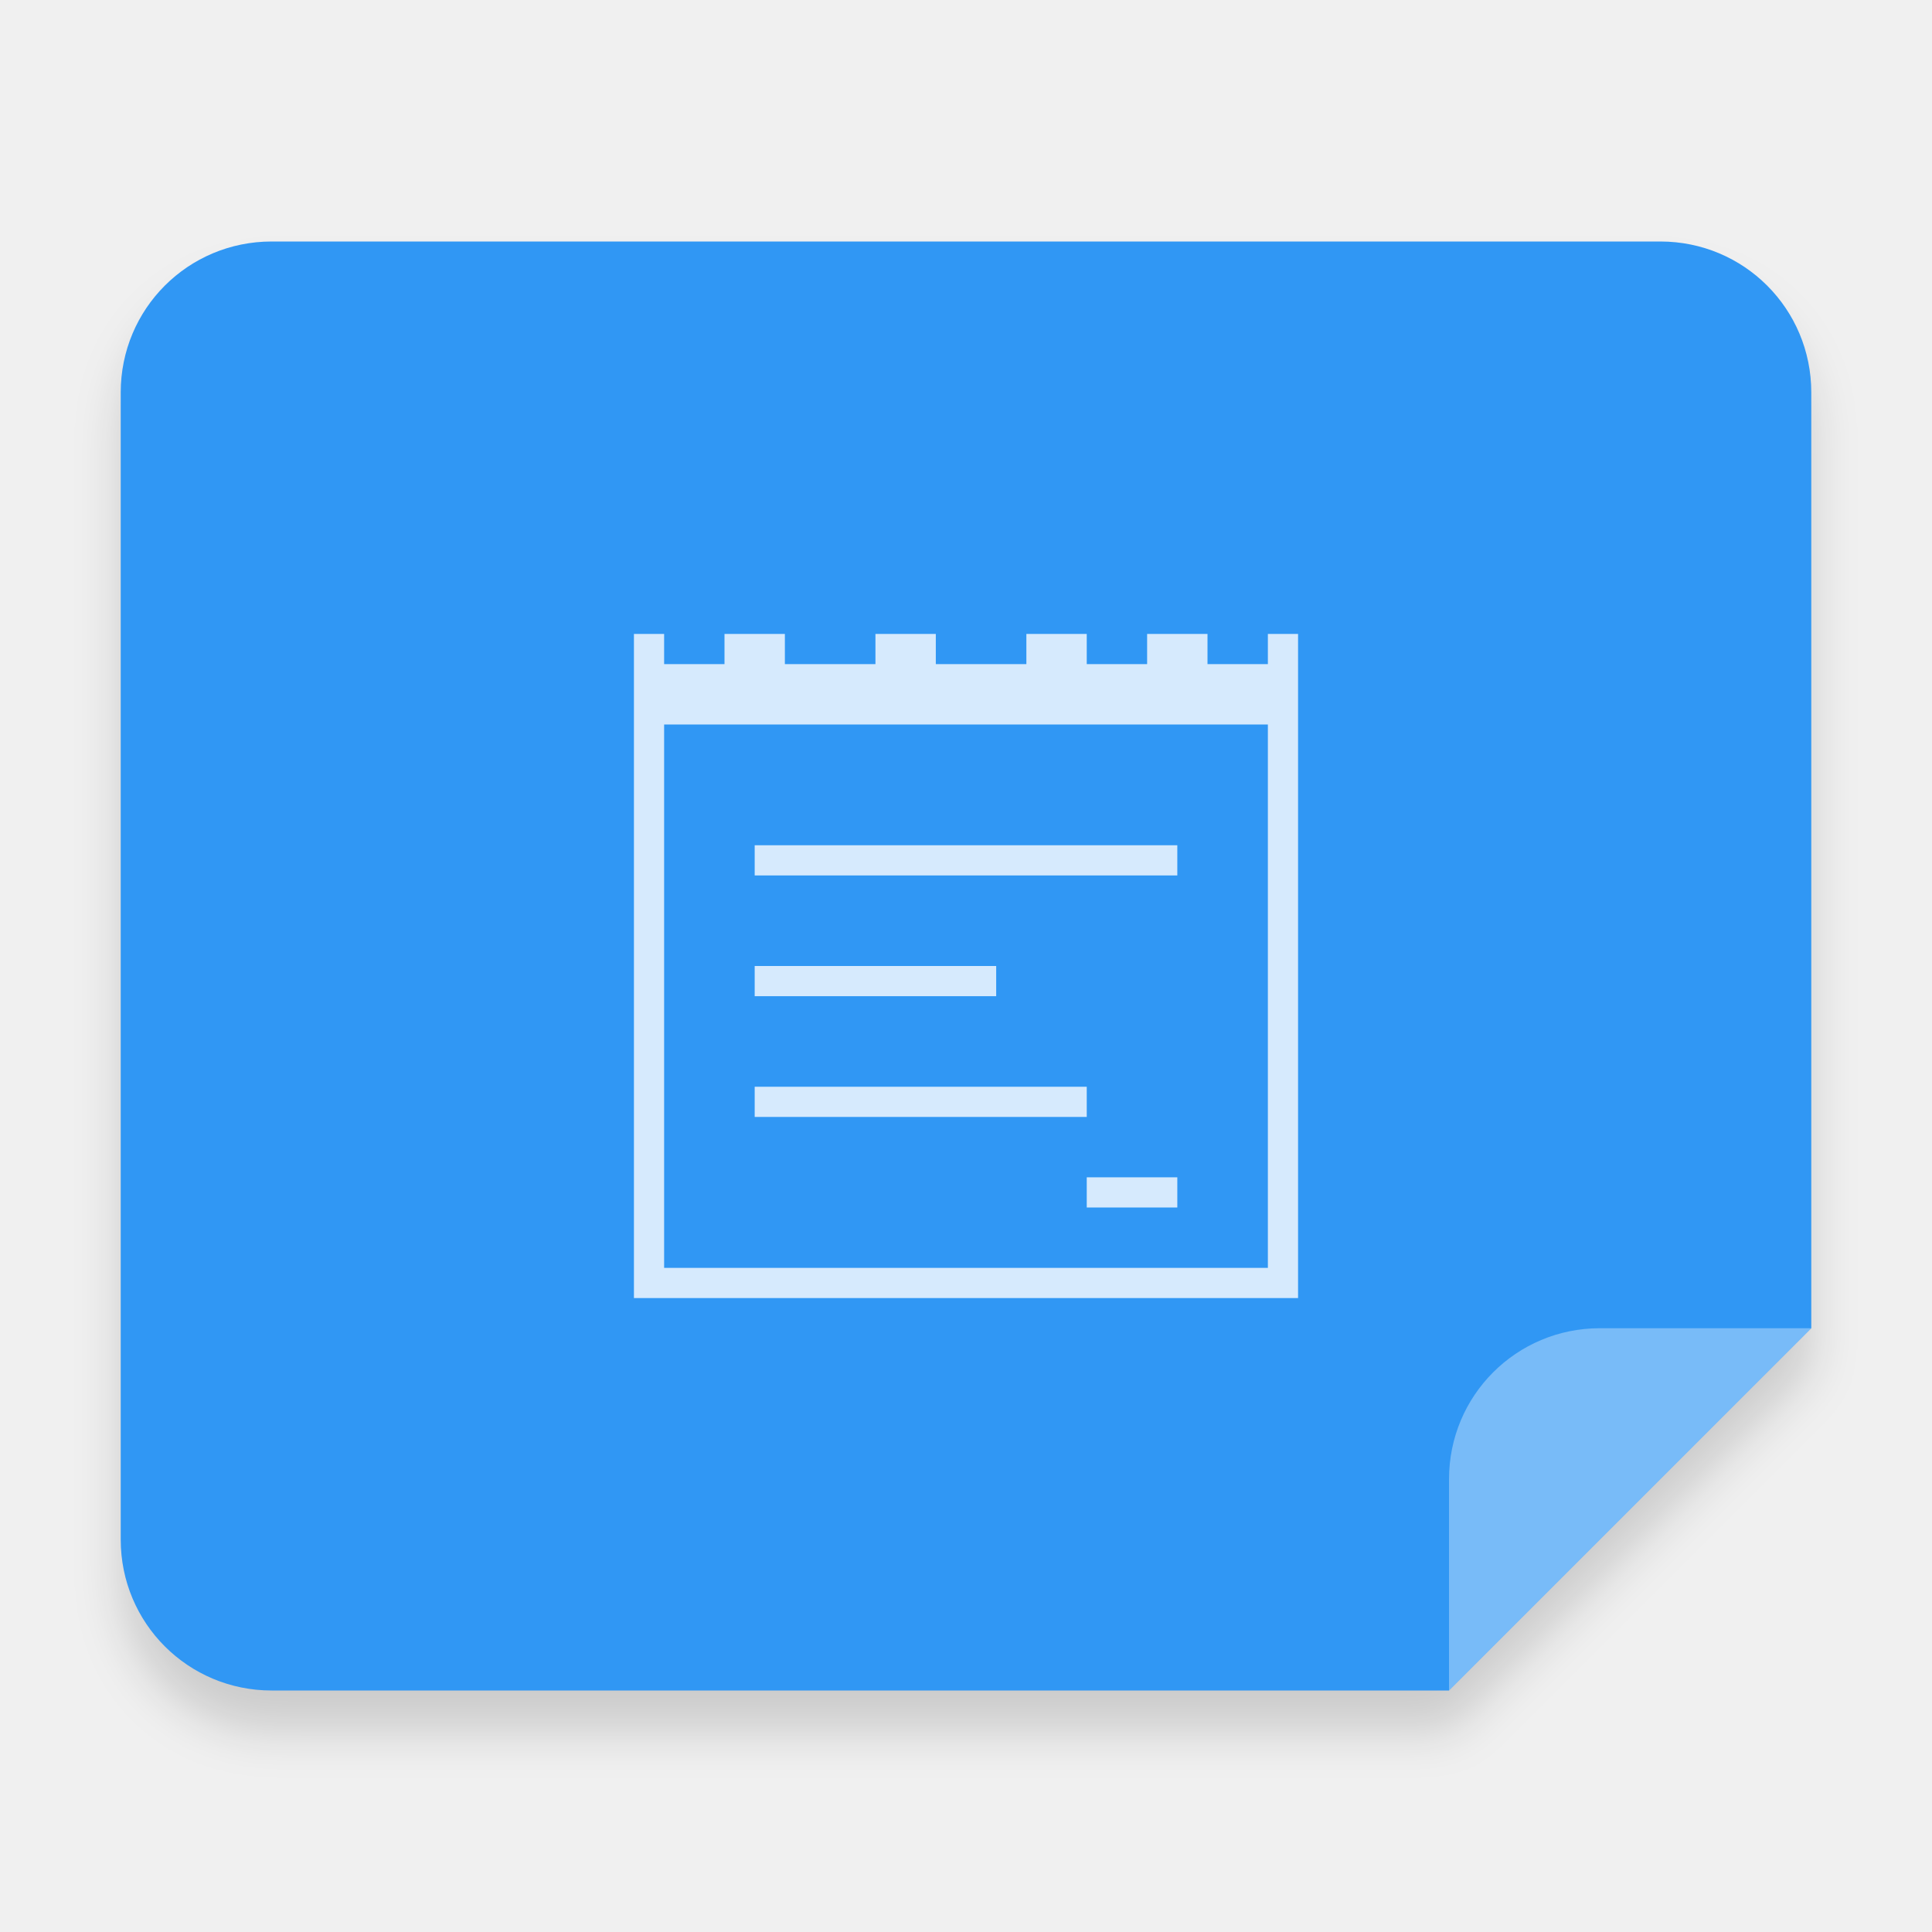
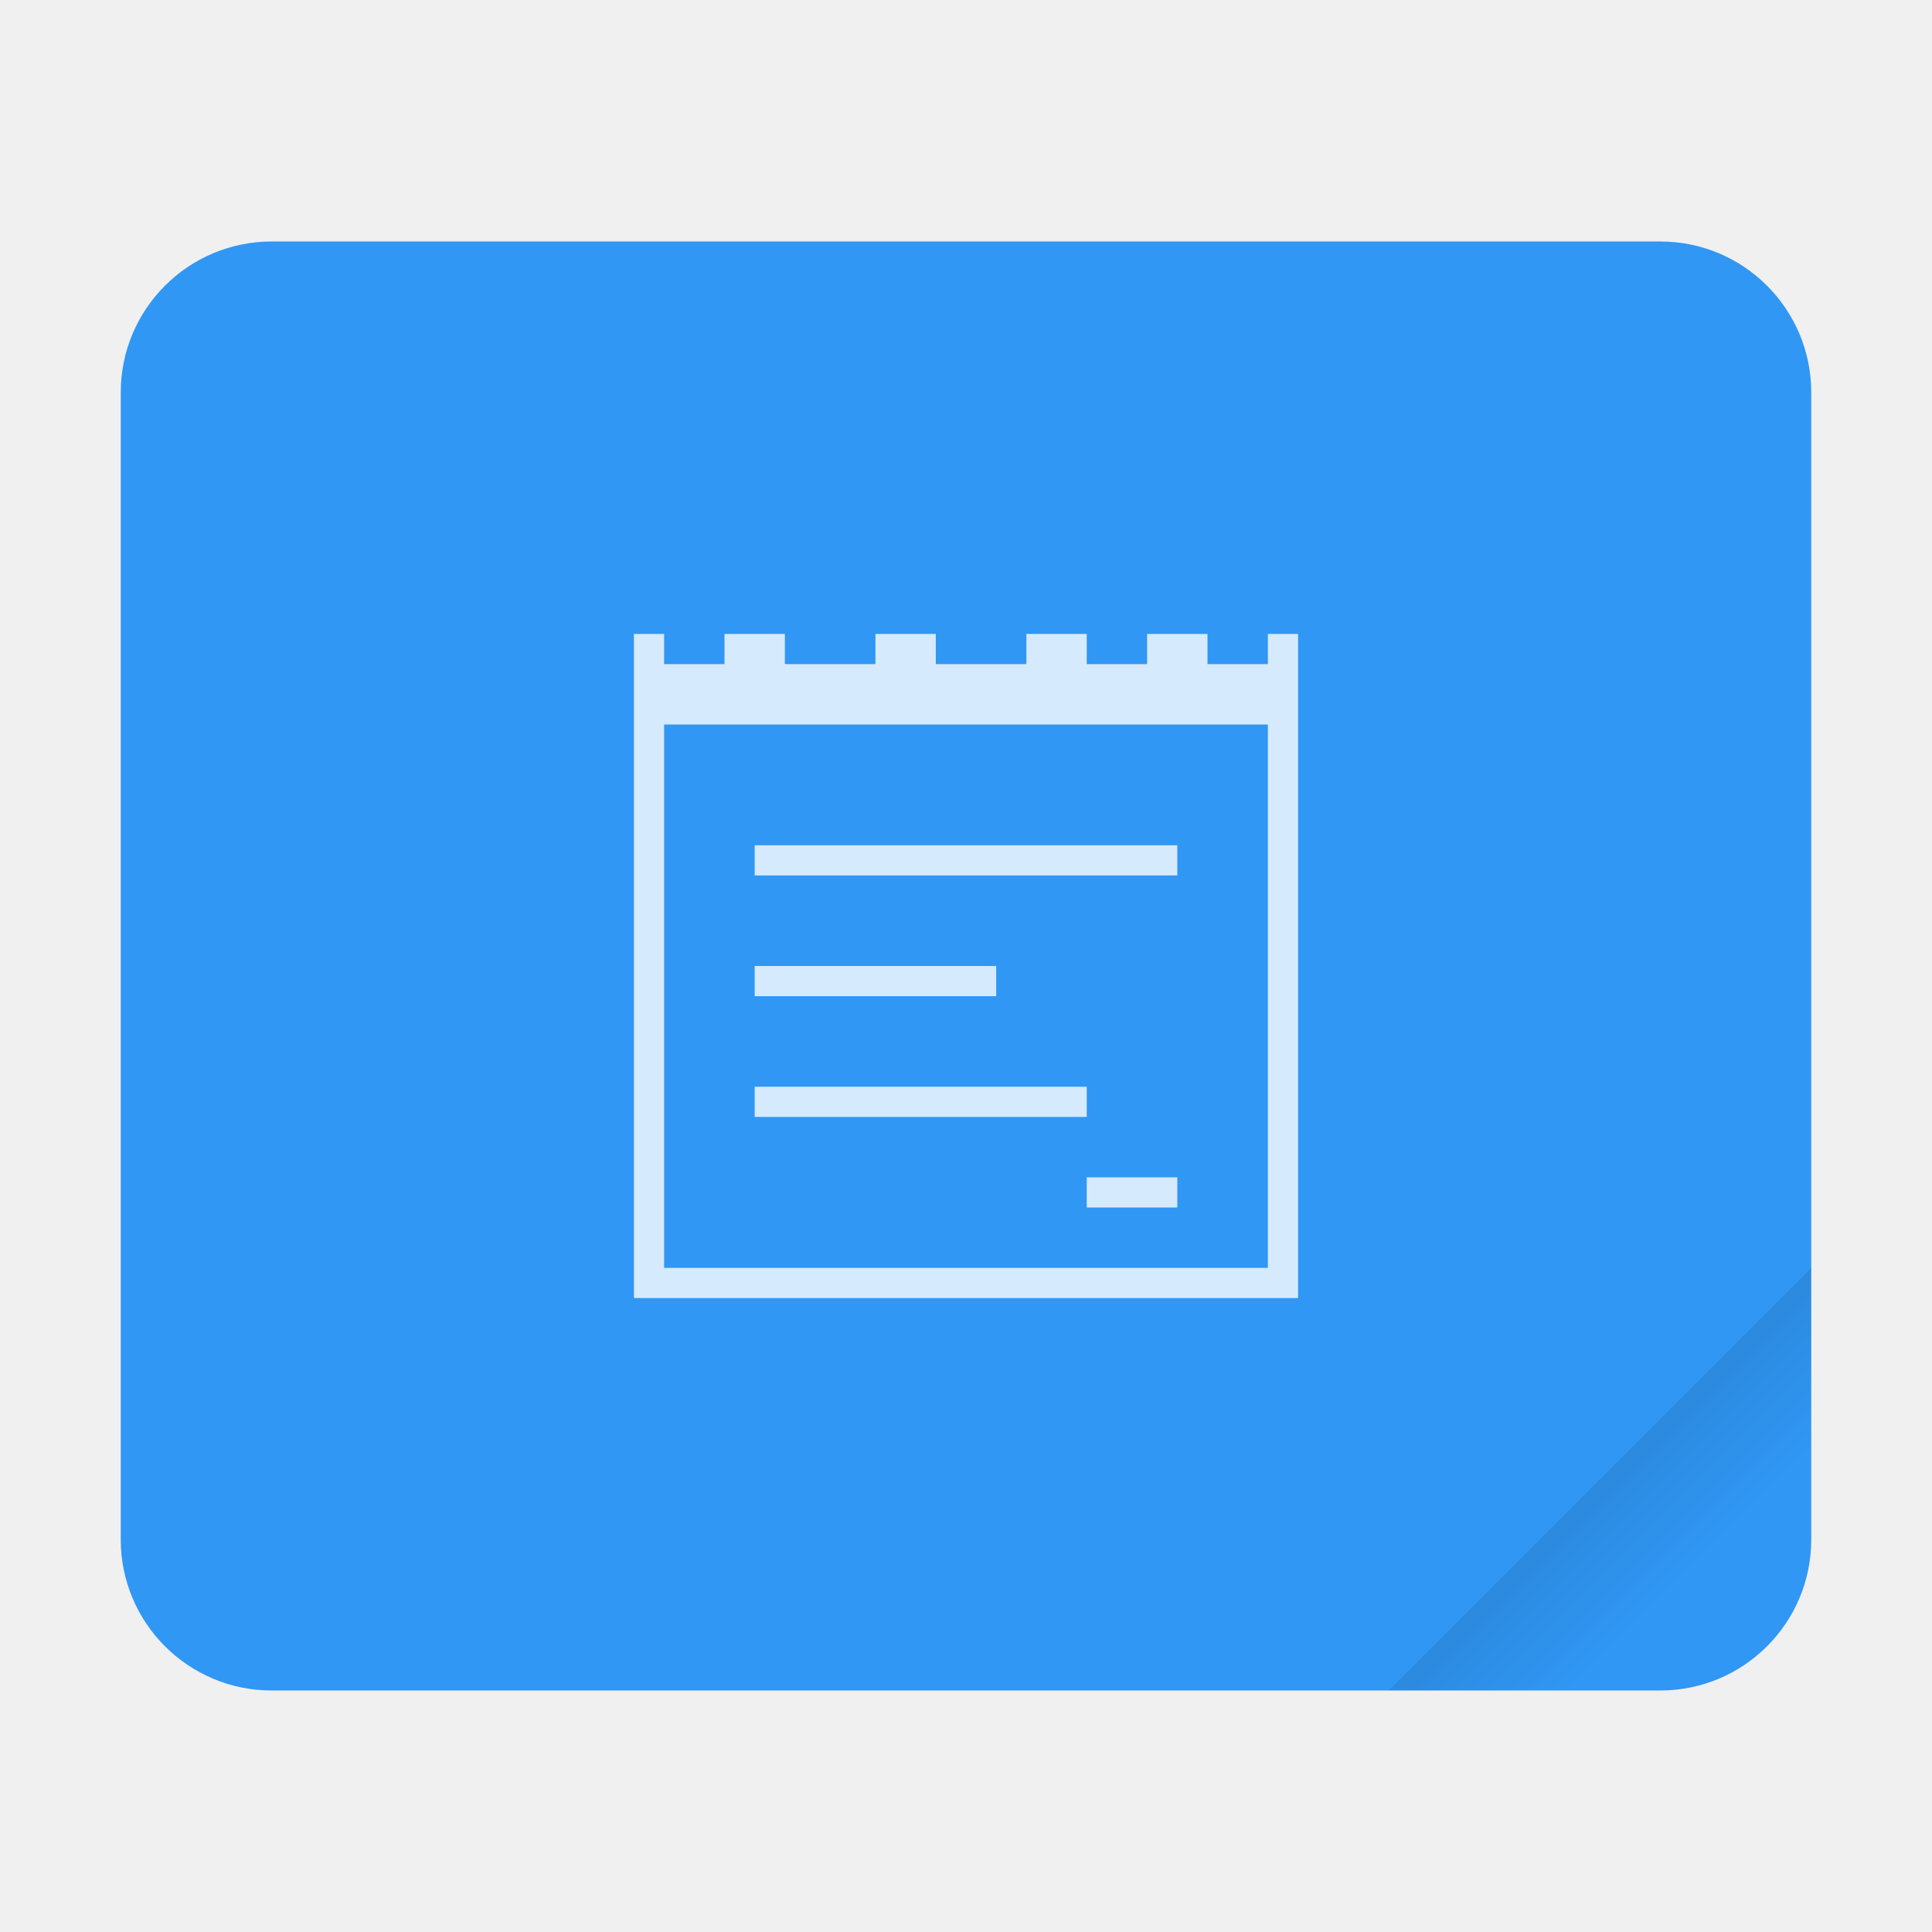
<svg xmlns="http://www.w3.org/2000/svg" width="64" height="64" version="1.1" viewBox="0 0 64 64">
  <defs>
-     <filter id="a" x="-.033" y="-.039" width="1.067" height="1.078" color-interpolation-filters="sRGB">
-       <feGaussianBlur stdDeviation="0.206" />
-     </filter>
+     <linearGradient id="a" x1="49.571" x2="51.714" y1="52.714" y2="54.857" gradientTransform="matrix(2.3333,0,0,2.3333,-68.667,-72.001)" gradientUnits="userSpaceOnUse">
+       <stop offset="0" />
+       <stop stop-opacity="0" offset="1" />
+     </linearGradient>
  </defs>
-   <g fill-rule="evenodd">
-     <path transform="scale(3.7796)" d="m15.875 3.798c0-0.733-0.59-1.323-1.323-1.323h-12.171c-0.733 0-1.323 0.59-1.323 1.323v10.054c0 0.733 0.59 1.323 1.323 1.323h10.319l3.175-3.175z" filter="url(#a)" opacity=".15" stroke-width=".265" style="paint-order:stroke fill markers" />
-     <path d="m60.001 13c0-2.77-2.23-5-5-5h-46.002c-2.77 0-5 2.23-5 5v38c0 2.77 2.23 5 5 5h39.002l12-12z" fill="#3097f4" style="paint-order:stroke fill markers" />
-     <path d="m48.001 55.999 12-12h-7c-2.77 0-5 2.23-5 5z" fill="#fff" opacity=".35" stroke-width="3.78" style="paint-order:stroke fill markers" />
+   <g transform="matrix(0 1 1 0 -.0002268 -.0002268)">
+     <rect x="8" y="4" width="48" height="56" ry="5" fill="#3097f4" style="paint-order:stroke fill markers" />
+     <path d="m56 46-14 14h9c2.77 0 5-2.23 5-5z" fill="url(#a)" fill-rule="evenodd" opacity=".15" stroke-width="8.819" style="paint-order:stroke fill markers" />
  </g>
-   <path d="m21 21v22h1.375 20.625v-19.25-2.75h-1v1h-2v-1h-2v1h-2v-1h-2v1h-3v-1h-2v1h-3v-1h-2v1h-2v-1zm1 3h20v18h-20v-18m3 4v1h14v-1zm0 4v1h8v-1zm0 4v1h11v-1zm11 3v1h3v-1z" color="#000000" color-rendering="auto" fill="#fff" image-rendering="auto" opacity=".8" shape-rendering="auto" solid-color="#000000" style="isolation:auto;mix-blend-mode:normal" />
+   <path d="m21 21v22h22v-22h-1v1h-2v-1h-2v1h-2v-1h-2v1h-3v-1h-2v1h-3v-1h-2v1h-2v-1zm1 3h20v18h-20v-18m3 4v1h14v-1zm0 4v1h8v-1zm0 4v1h11v-1zm11 3v1h3v-1z" color="#000000" color-rendering="auto" fill="#fff" image-rendering="auto" opacity=".8" shape-rendering="auto" solid-color="#000000" style="isolation:auto;mix-blend-mode:normal" />
</svg>
